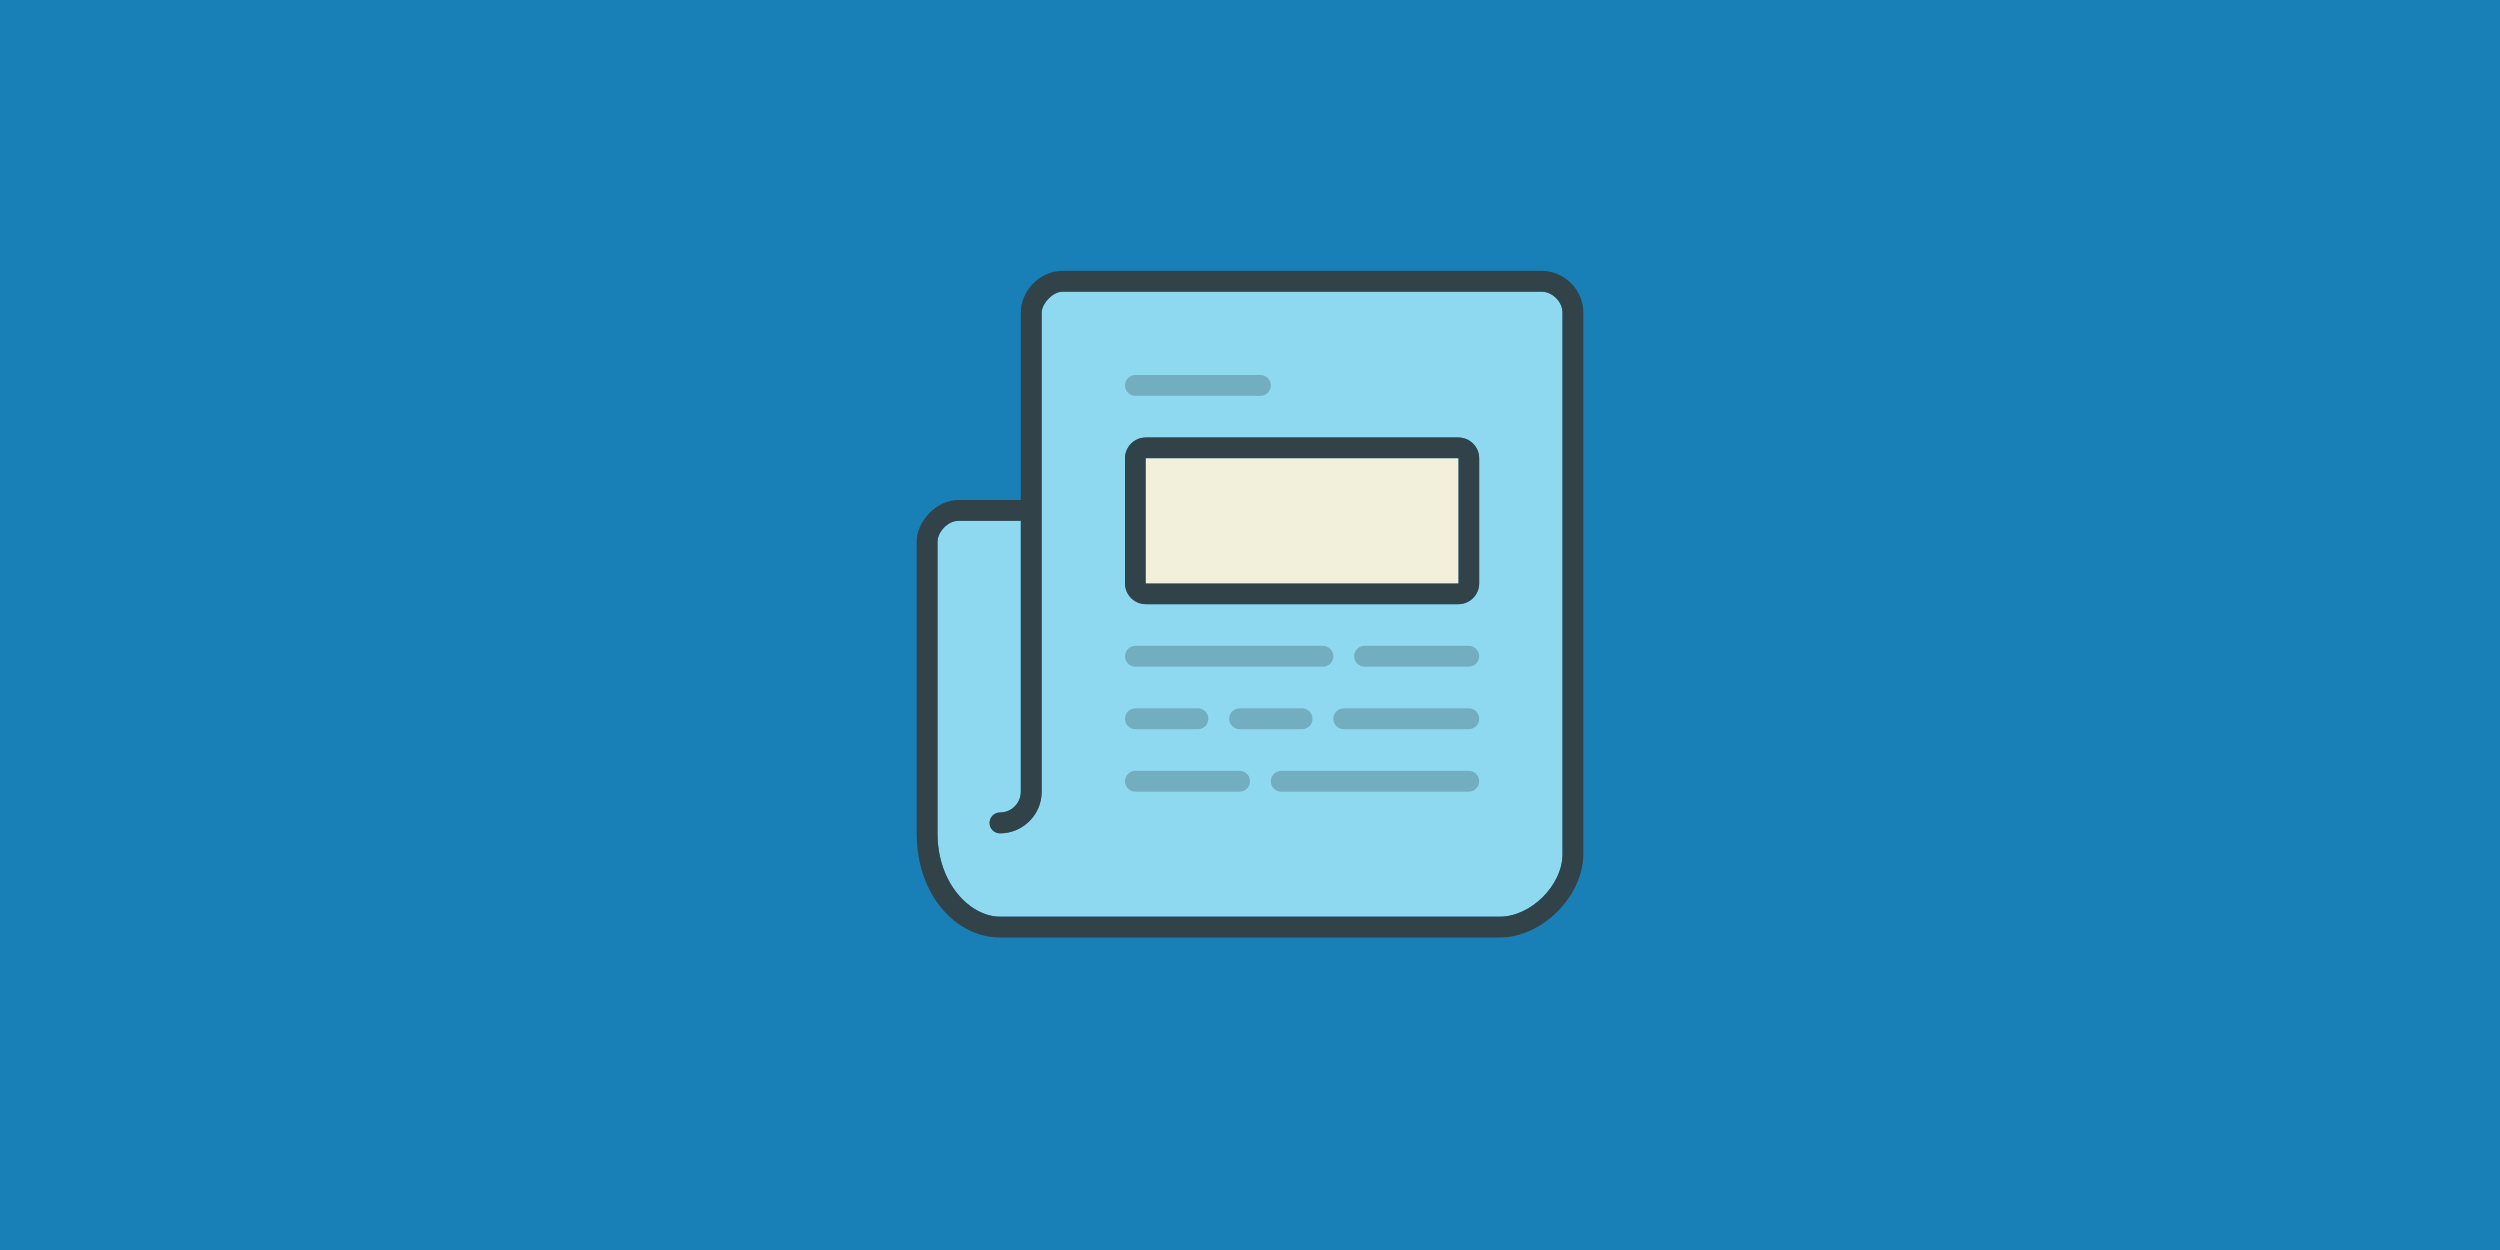
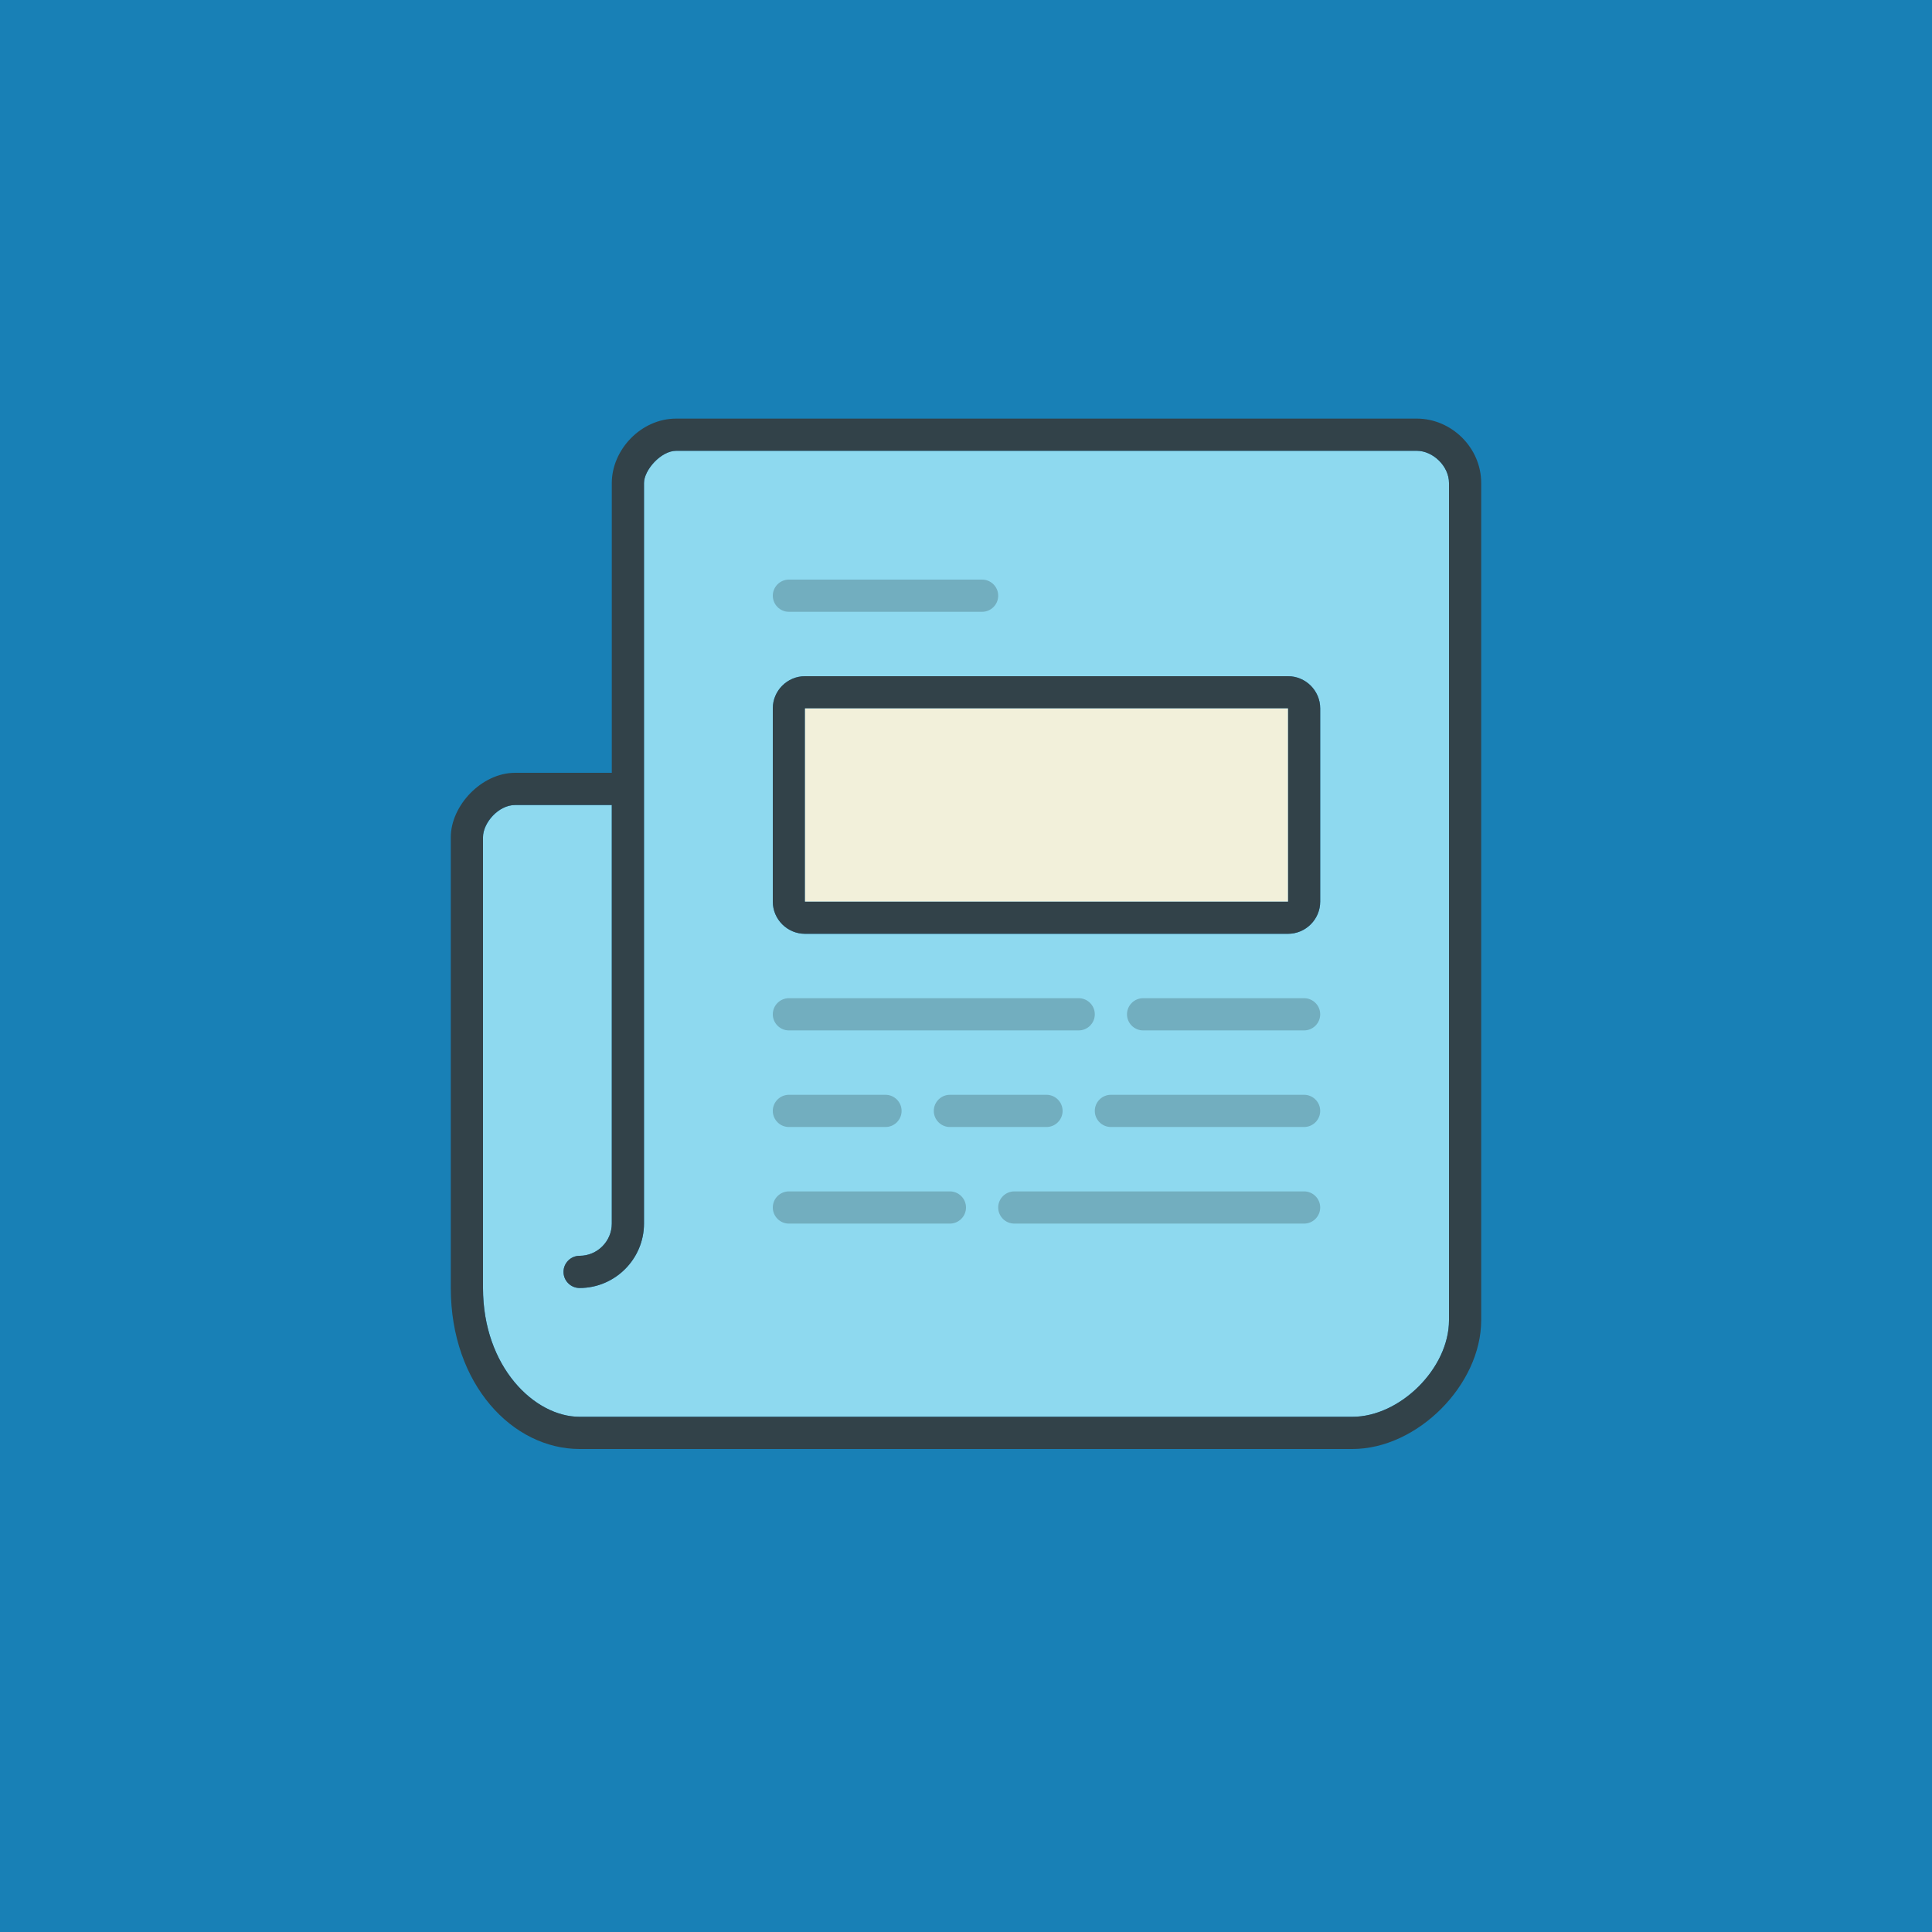
- <svg xmlns="http://www.w3.org/2000/svg" version="1.0" id="Layer_1" x="0px" y="0px" width="480px" height="240px" viewBox="0 0 480 240" enable-background="new 0 0 480 240" xml:space="preserve">
-   <rect id="Headline_1_" fill="#1880B6" width="480" height="240" />
+ <svg xmlns="http://www.w3.org/2000/svg" version="1.1" id="Layer_1" x="0px" y="0px" viewBox="55 277 240 240" style="enable-background:new 55 277 240 240;" xml:space="preserve">
+   <style type="text/css">
+ 	.st0{fill:#1880B6;}
+ 	.st1{fill:#8ED9EF;}
+ 	.st2{fill:#324249;}
+ 	.st3{opacity:0.2;}
+ 	.st4{fill:#F2F0DA;}
+ </style>
+   <rect id="Headline_1_" x="55" y="277" class="st0" width="240" height="240" />
  <g>
    <g>
-       <path fill="#8ED9EF" d="M295.977,56H204c-1.938,0-4,2.375-4,4v91.999c0,4.419-3.583,8-8.001,8c-1.105,0-2-0.894-2-1.999    s0.895-1.999,2-1.999c2.209,0,4.001-1.79,4.001-4.002v-52h-12c-2.125,0-4,2.251-4,4.001v55.999c0,9.751,6.375,16.001,12,16.001    H288c5.875,0,12-6,12-12V60C300,57.875,298,56,295.977,56z M284,112c0,2.211-1.791,4-4,4h-60c-2.208,0-4-1.789-4-4V87.999    c0-2.21,1.791-4,4-4h60c2.209,0,4,1.79,4,4V112z" />
+       <path class="st1" d="M231,333h-92c-1.9,0-4,2.4-4,4v92c0,4.4-3.6,8-8,8c-1.1,0-2-0.9-2-2s0.9-2,2-2c2.2,0,4-1.8,4-4v-52h-12    c-2.1,0-4,2.3-4,4v56c0,9.8,6.4,16,12,16h96c5.9,0,12-6,12-12V337C235,334.9,233,333,231,333z M219,389c0,2.2-1.8,4-4,4h-60    c-2.2,0-4-1.8-4-4v-24c0-2.2,1.8-4,4-4h60c2.2,0,4,1.8,4,4V389z" />
    </g>
    <g>
-       <path fill="#324249" d="M280,83.999h-60c-2.208,0-4,1.79-4,4V112c0,2.211,1.791,4,4,4h60c2.209,0,4-1.789,4-4V87.999    C284,85.789,282.209,83.999,280,83.999z M280,112h-60V87.999h60V112z" />
-       <path fill="#324249" d="M296,52h-92c-4.402,0-8,3.874-8,7.977v36.024h-12c-4.25,0-8,4.124-8,7.975v56.023    C176,172,183.687,180,192,180H288c8.125,0,16-8,16-16V60C304,55.598,300.313,52,296,52z M300,164c0,6-6.125,12-12,12H192    c-5.625,0-12-6.25-12-16.001V104c0-1.75,1.875-4.001,4-4.001h12v52c0,2.212-1.792,4.002-4.001,4.002c-1.105,0-2,0.894-2,1.999    s0.895,1.999,2,1.999c4.418,0,8.001-3.581,8.001-8V60c0-1.625,2.062-4,4-4h91.977C298,56,300,57.875,300,60V164z" />
+       <path class="st2" d="M215,361h-60c-2.2,0-4,1.8-4,4v24c0,2.2,1.8,4,4,4h60c2.2,0,4-1.8,4-4v-24C219,362.8,217.2,361,215,361z     M215,389h-60v-24h60V389z" />
+       <path class="st2" d="M231,329h-92c-4.4,0-8,3.9-8,8v36h-12c-4.2,0-8,4.1-8,8v56c0,12,7.7,20,16,20h96c8.1,0,16-8,16-16V337    C239,332.6,235.3,329,231,329z M235,441c0,6-6.1,12-12,12h-96c-5.6,0-12-6.2-12-16v-56c0-1.8,1.9-4,4-4h12v52c0,2.2-1.8,4-4,4    c-1.1,0-2,0.9-2,2c0,1.1,0.9,2,2,2c4.4,0,8-3.6,8-8v-92c0-1.6,2.1-4,4-4h92c2,0,4,1.9,4,4V441z" />
    </g>
-     <g opacity="0.2">
-       <path d="M218,76h24c1.106,0,2-0.895,2-2c0-1.104-0.894-2-2-2h-24c-1.105,0-2,0.896-2,2C216,75.105,216.895,76,218,76z" />
-       <path d="M218,128h36c1.106,0,2.001-0.895,2.001-1.999c0-1.106-0.895-2.001-2.001-2.001h-36c-1.105,0-2,0.895-2,2.001    C216,127.105,216.895,128,218,128z" />
-       <path d="M262,128h20c1.106,0,2-0.895,2-1.999c0-1.106-0.894-2.001-2-2.001h-20c-1.105,0-2,0.895-2,2.001    C260,127.105,260.895,128,262,128z" />
-       <path d="M282,147.999h-36c-1.105,0-2,0.896-2,2.001s0.895,1.999,2,1.999h36c1.106,0,2-0.894,2-1.999S283.105,147.999,282,147.999z    " />
-       <path d="M238,147.999h-20c-1.105,0-2,0.896-2,2.001s0.895,1.999,2,1.999h20c1.105,0,2-0.894,2-1.999S239.105,147.999,238,147.999z    " />
-       <path d="M218,140h12c1.105,0,2-0.895,2-2c0-1.106-0.895-2-2-2h-12c-1.105,0-2,0.894-2,2C216,139.105,216.895,140,218,140z" />
-       <path d="M238,136c-1.106,0-2,0.894-2,2c0,1.105,0.894,2,2,2h12c1.106,0,2-0.895,2-2c0-1.106-0.894-2-2-2H238z" />
-       <path d="M282,136H258c-1.106,0-2,0.894-2,2c0,1.105,0.894,2,2,2H282c1.106,0,2-0.895,2-2C284,136.894,283.105,136,282,136z" />
+     <g class="st3">
+       <path d="M153,353h24c1.1,0,2-0.9,2-2c0-1.1-0.9-2-2-2h-24c-1.1,0-2,0.9-2,2C151,352.1,151.9,353,153,353z" />
+       <path d="M153,405h36c1.1,0,2-0.9,2-2c0-1.1-0.9-2-2-2h-36c-1.1,0-2,0.9-2,2C151,404.1,151.9,405,153,405z" />
+       <path d="M197,405h20c1.1,0,2-0.9,2-2c0-1.1-0.9-2-2-2h-20c-1.1,0-2,0.9-2,2C195,404.1,195.9,405,197,405z" />
+       <path d="M217,425h-36c-1.1,0-2,0.9-2,2s0.9,2,2,2h36c1.1,0,2-0.9,2-2S218.1,425,217,425z" />
+       <path d="M173,425h-20c-1.1,0-2,0.9-2,2s0.9,2,2,2h20c1.1,0,2-0.9,2-2S174.1,425,173,425z" />
+       <path d="M153,417h12c1.1,0,2-0.9,2-2c0-1.1-0.9-2-2-2h-12c-1.1,0-2,0.9-2,2C151,416.1,151.9,417,153,417z" />
+       <path d="M173,413c-1.1,0-2,0.9-2,2c0,1.1,0.9,2,2,2h12c1.1,0,2-0.9,2-2c0-1.1-0.9-2-2-2H173z" />
+       <path d="M217,413h-24c-1.1,0-2,0.9-2,2c0,1.1,0.9,2,2,2h24c1.1,0,2-0.9,2-2C219,413.9,218.1,413,217,413z" />
    </g>
-     <rect x="220" y="87.999" fill="#F2F0DA" width="60" height="24.001" />
+     <rect x="155" y="365" class="st4" width="60" height="24" />
  </g>
</svg>
